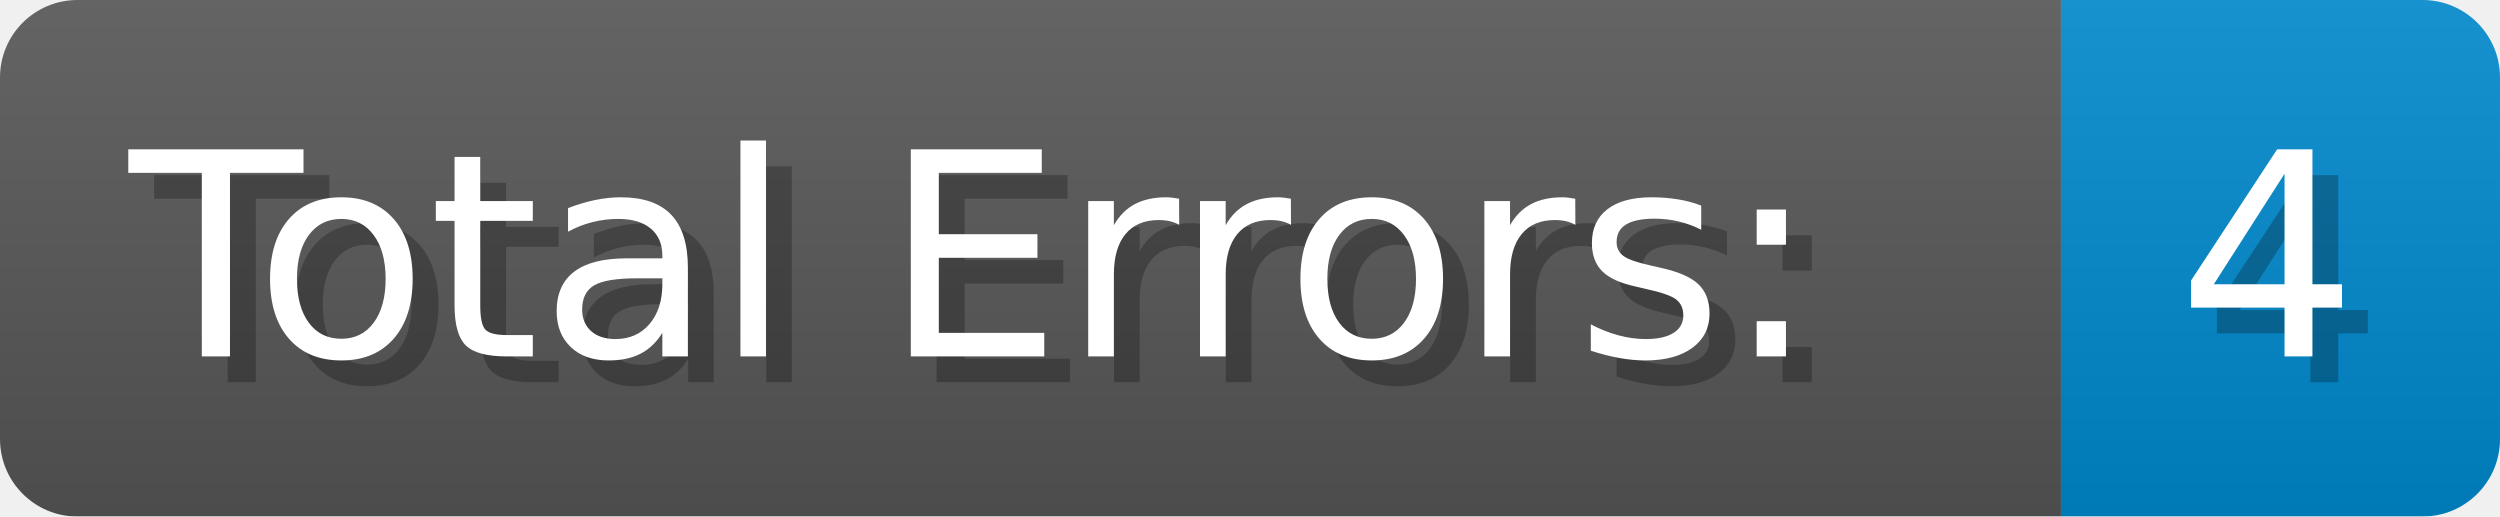
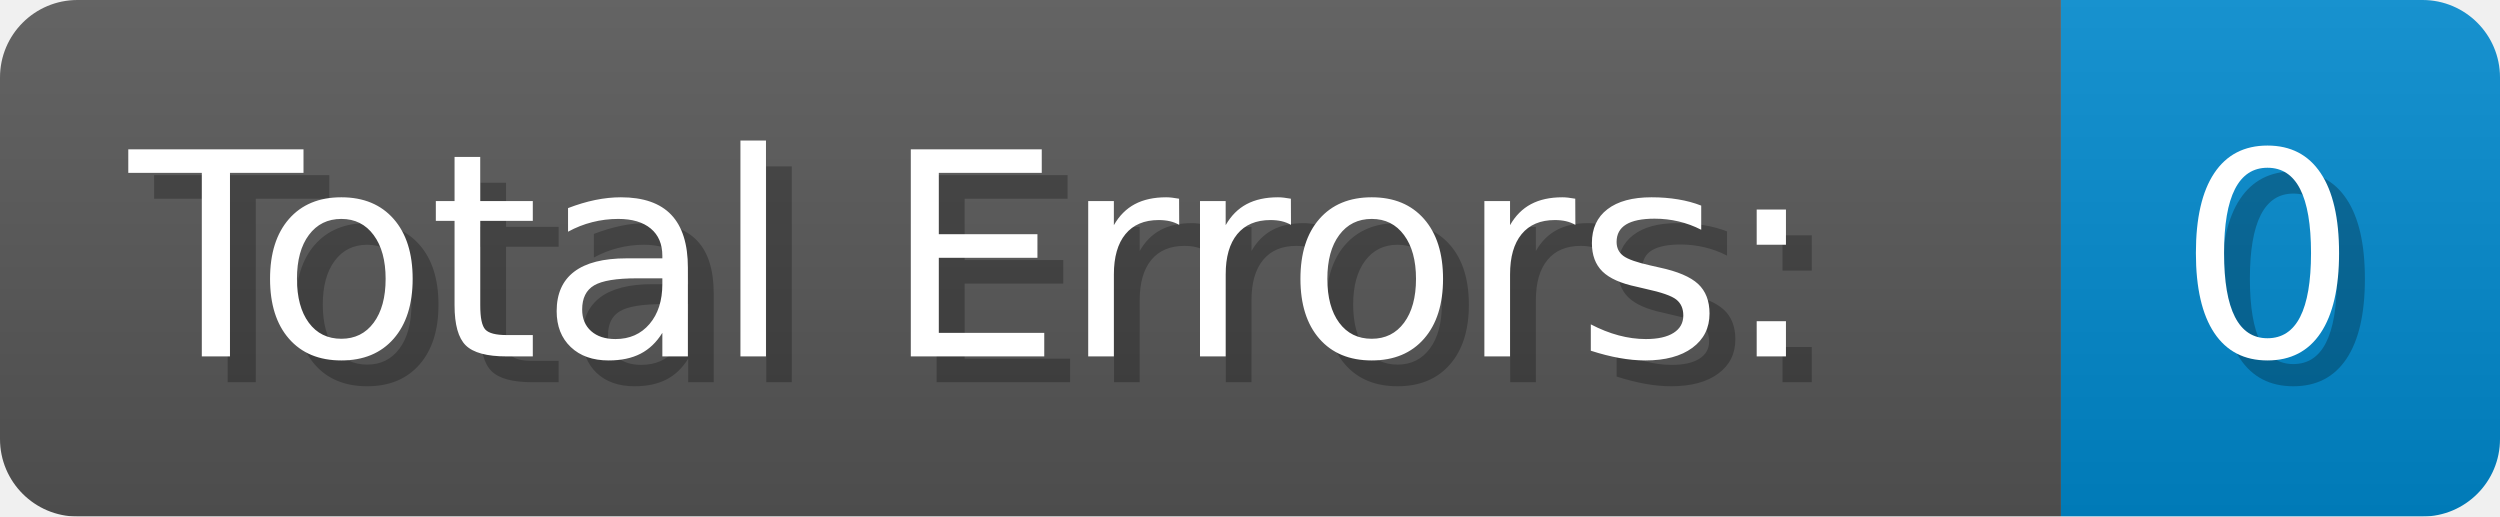
- <svg xmlns="http://www.w3.org/2000/svg" width="145.2" height="30" viewBox="0 0 968 200" role="img" aria-label="Total Errors:: 4">
+ <svg xmlns="http://www.w3.org/2000/svg" width="145.2" height="30" viewBox="0 0 968 200" role="img" aria-label="Total Errors:: 0">
  <linearGradient id="a" x2="0" y2="100%">
    <stop offset="0" stop-opacity=".1" stop-color="#EEE" />
    <stop offset="1" stop-opacity=".1" />
  </linearGradient>
  <mask id="m">
    <rect width="968" height="200" rx="30" fill="#FFF" />
  </mask>
  <g mask="url(#m)">
    <rect width="798" height="200" fill="#555" />
    <rect width="170" height="200" fill="#08C" x="798" />
    <rect width="968" height="200" fill="url(#a)" />
  </g>
  <g aria-hidden="true" fill="#fff" text-anchor="start" font-family="Verdana,DejaVu Sans,sans-serif" font-size="110">
    <text x="60" y="148" textLength="698" fill="#000" opacity="0.25">Total Errors:</text>
    <text x="50" y="138" textLength="698">Total Errors:</text>
-     <text x="853" y="148" textLength="70" fill="#000" opacity="0.25">4</text>
-     <text x="843" y="138" textLength="70">4</text>
+     <text x="853" y="148" textLength="70" fill="#000" opacity="0.25">0</text>
+     <text x="843" y="138" textLength="70">0</text>
  </g>
</svg>
